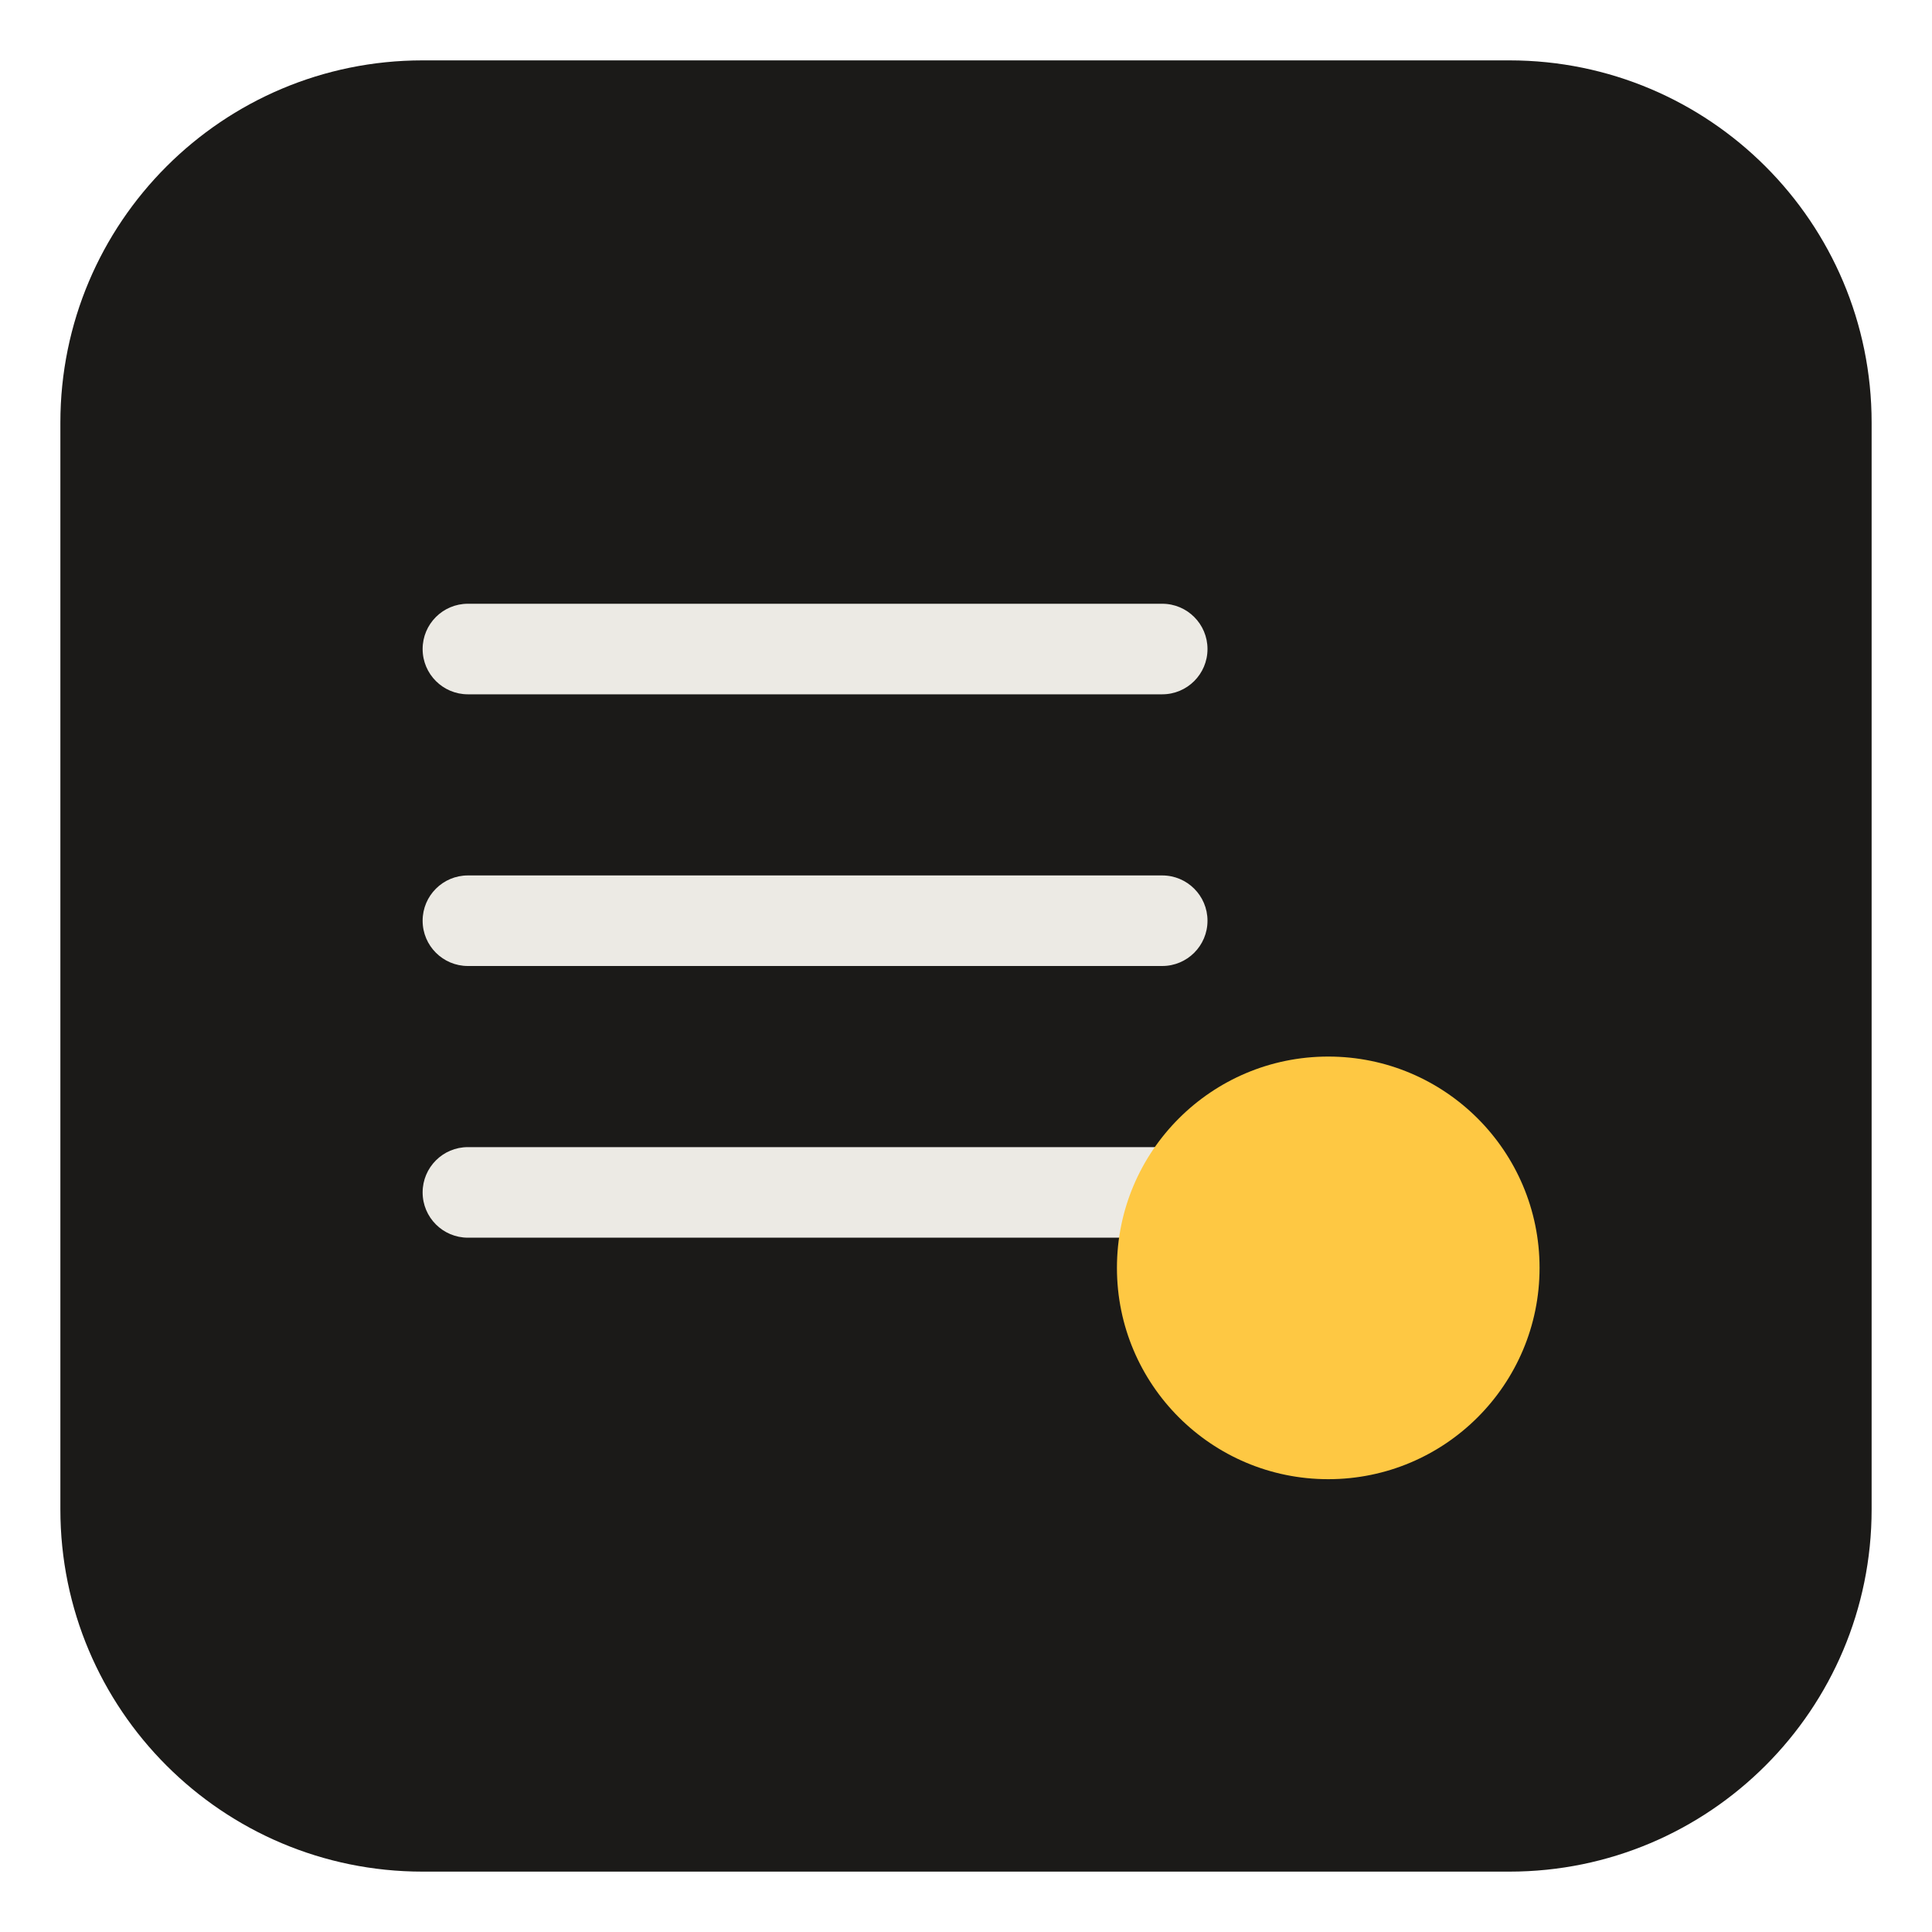
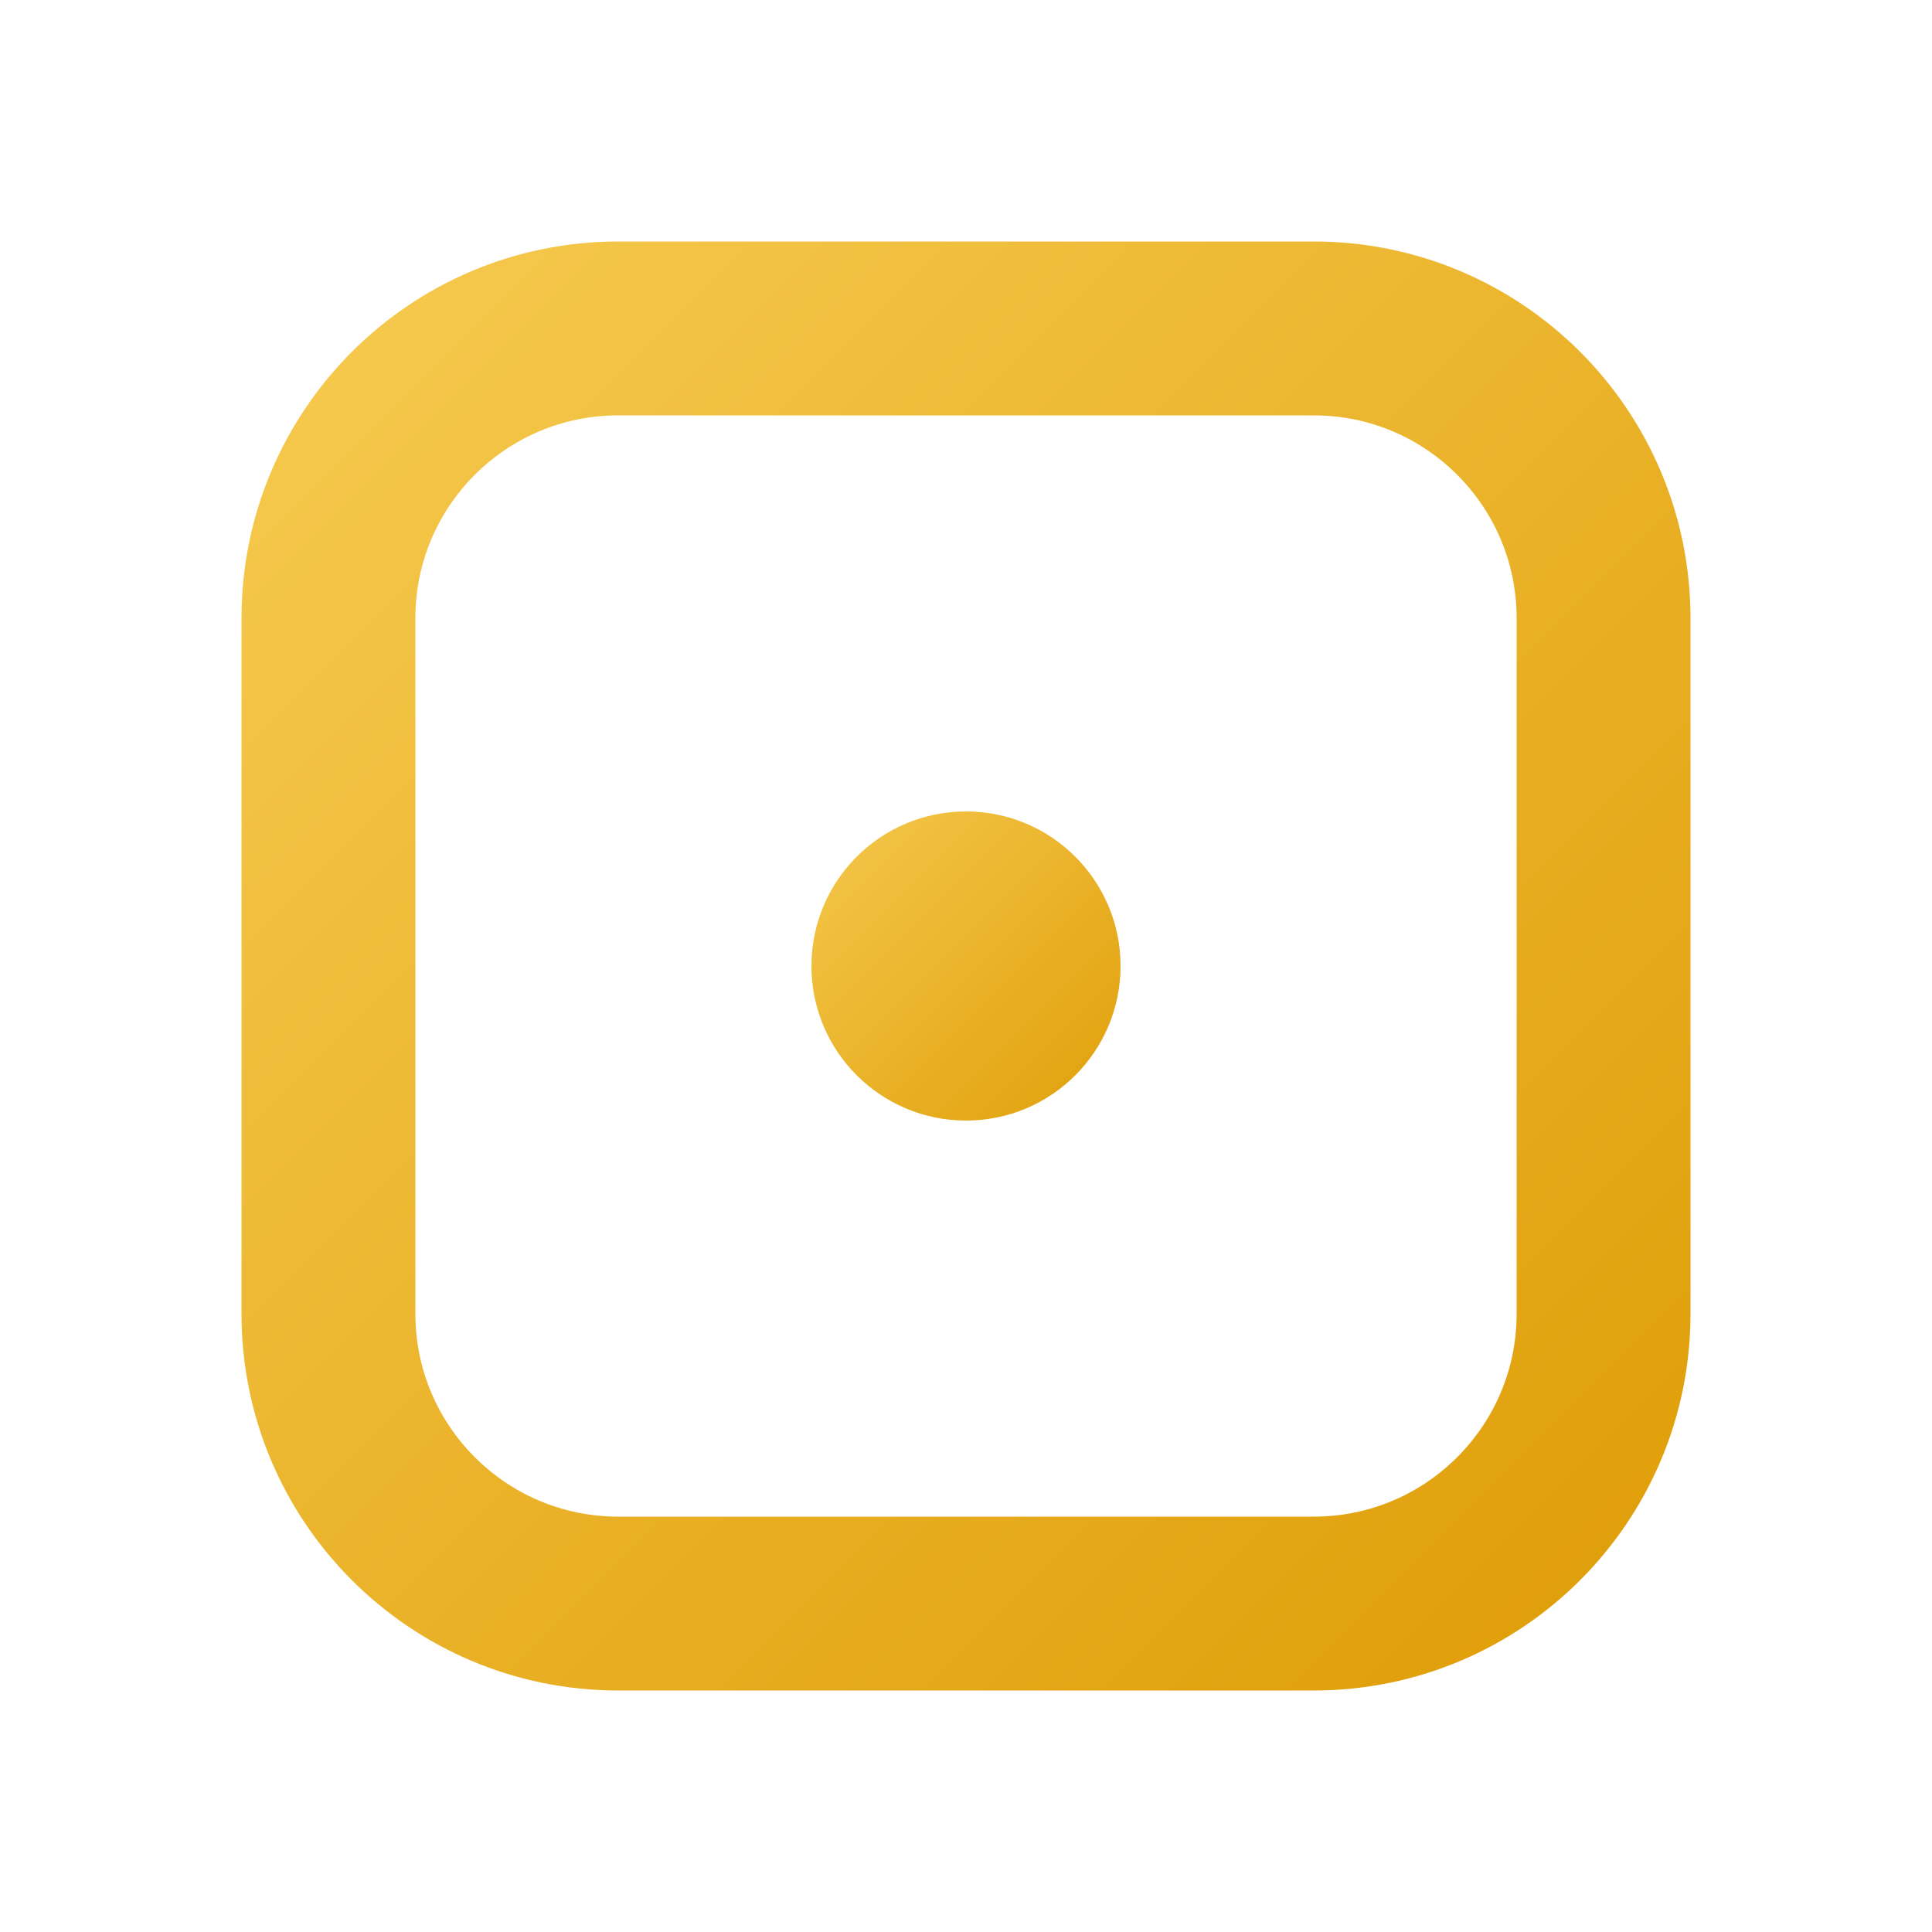
- <svg xmlns="http://www.w3.org/2000/svg" viewBox="0 0 64 64">
-   <rect x="2" y="2" width="60" height="60" rx="12" fill="#1b1a18" />
-   <g fill="#eceae4">
-     <rect x="14" y="20" width="26" height="3" rx="1.5" />
-     <rect x="14" y="29" width="26" height="3" rx="1.5" />
-     <rect x="14" y="38" width="26" height="3" rx="1.5" />
-   </g>
-   <circle cx="44" cy="42" r="7" fill="#fec843" />
+ <svg xmlns="http://www.w3.org/2000/svg" viewBox="0 0 100 100">
+   <defs>
+     <linearGradient id="g" x1="0" x2="1" y1="0" y2="1">
+       <stop offset="0" stop-color="#f5c84c" />
+       <stop offset="1" stop-color="#e09f0a" />
+     </linearGradient>
+   </defs>
+   <rect x="17" y="17" width="66" height="66" rx="15" fill="none" stroke="url(#g)" stroke-width="9" />
+   <circle cx="50" cy="50" r="8" fill="url(#g)" />
</svg>
